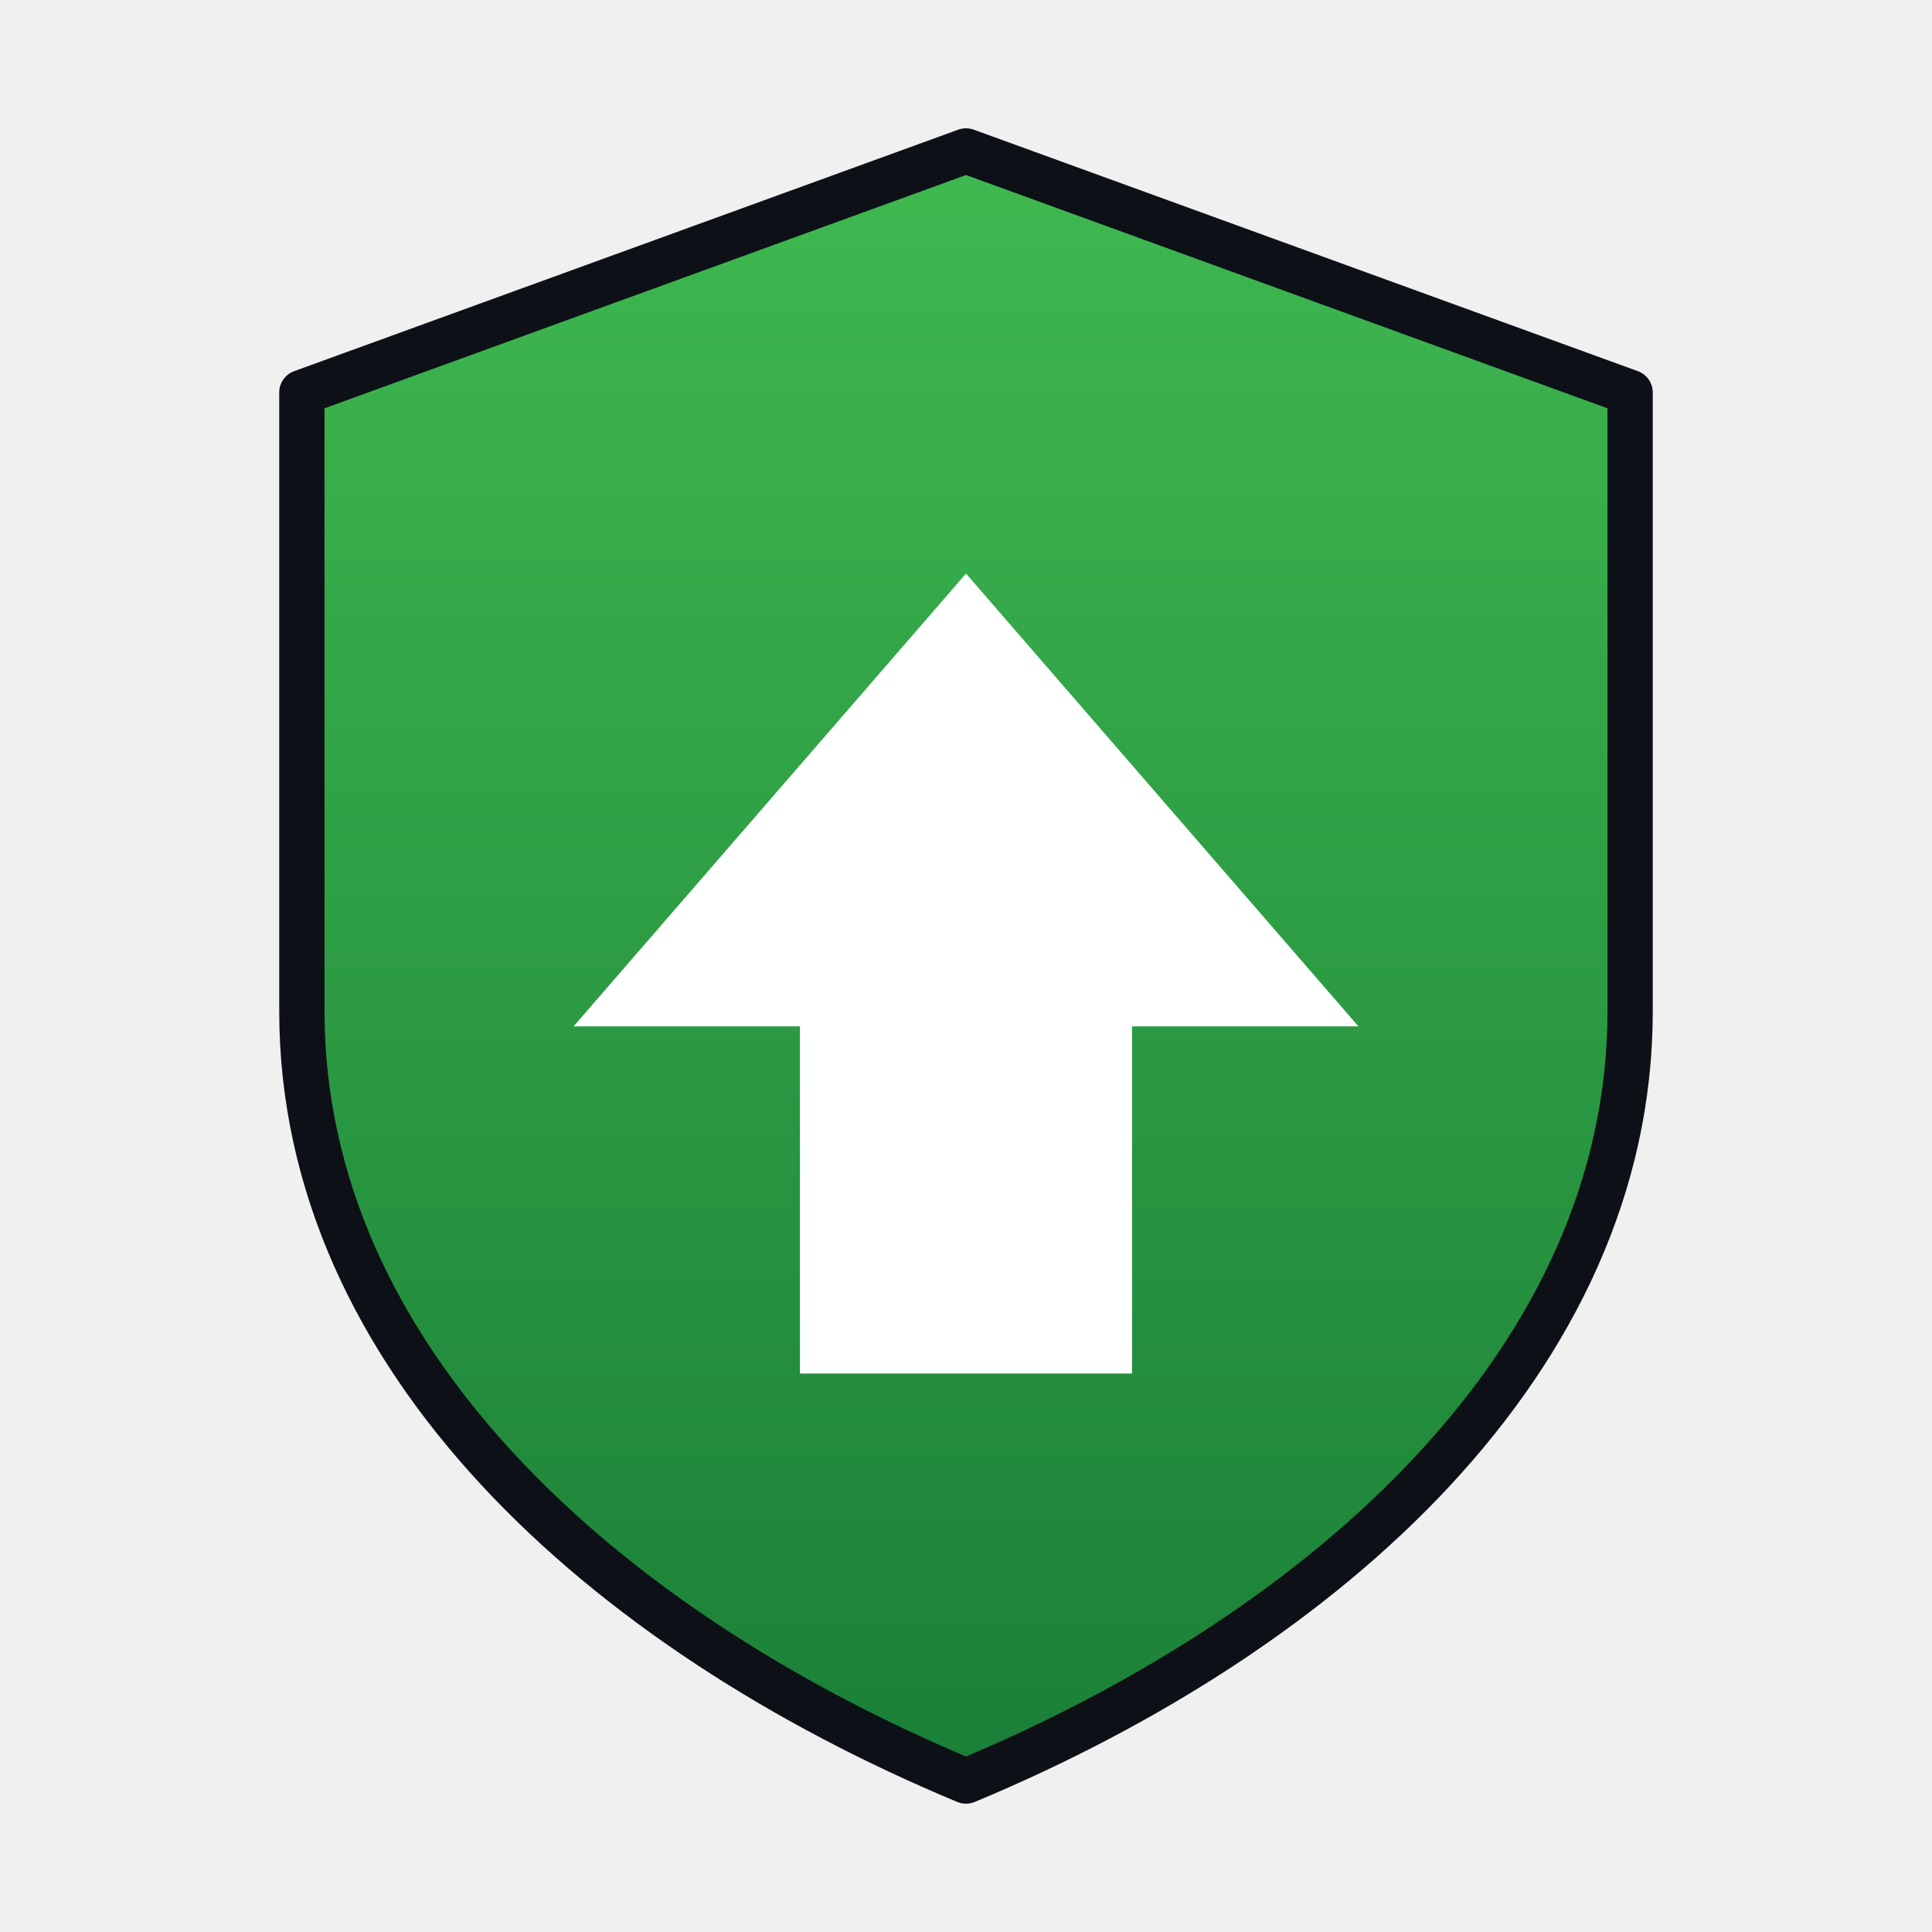
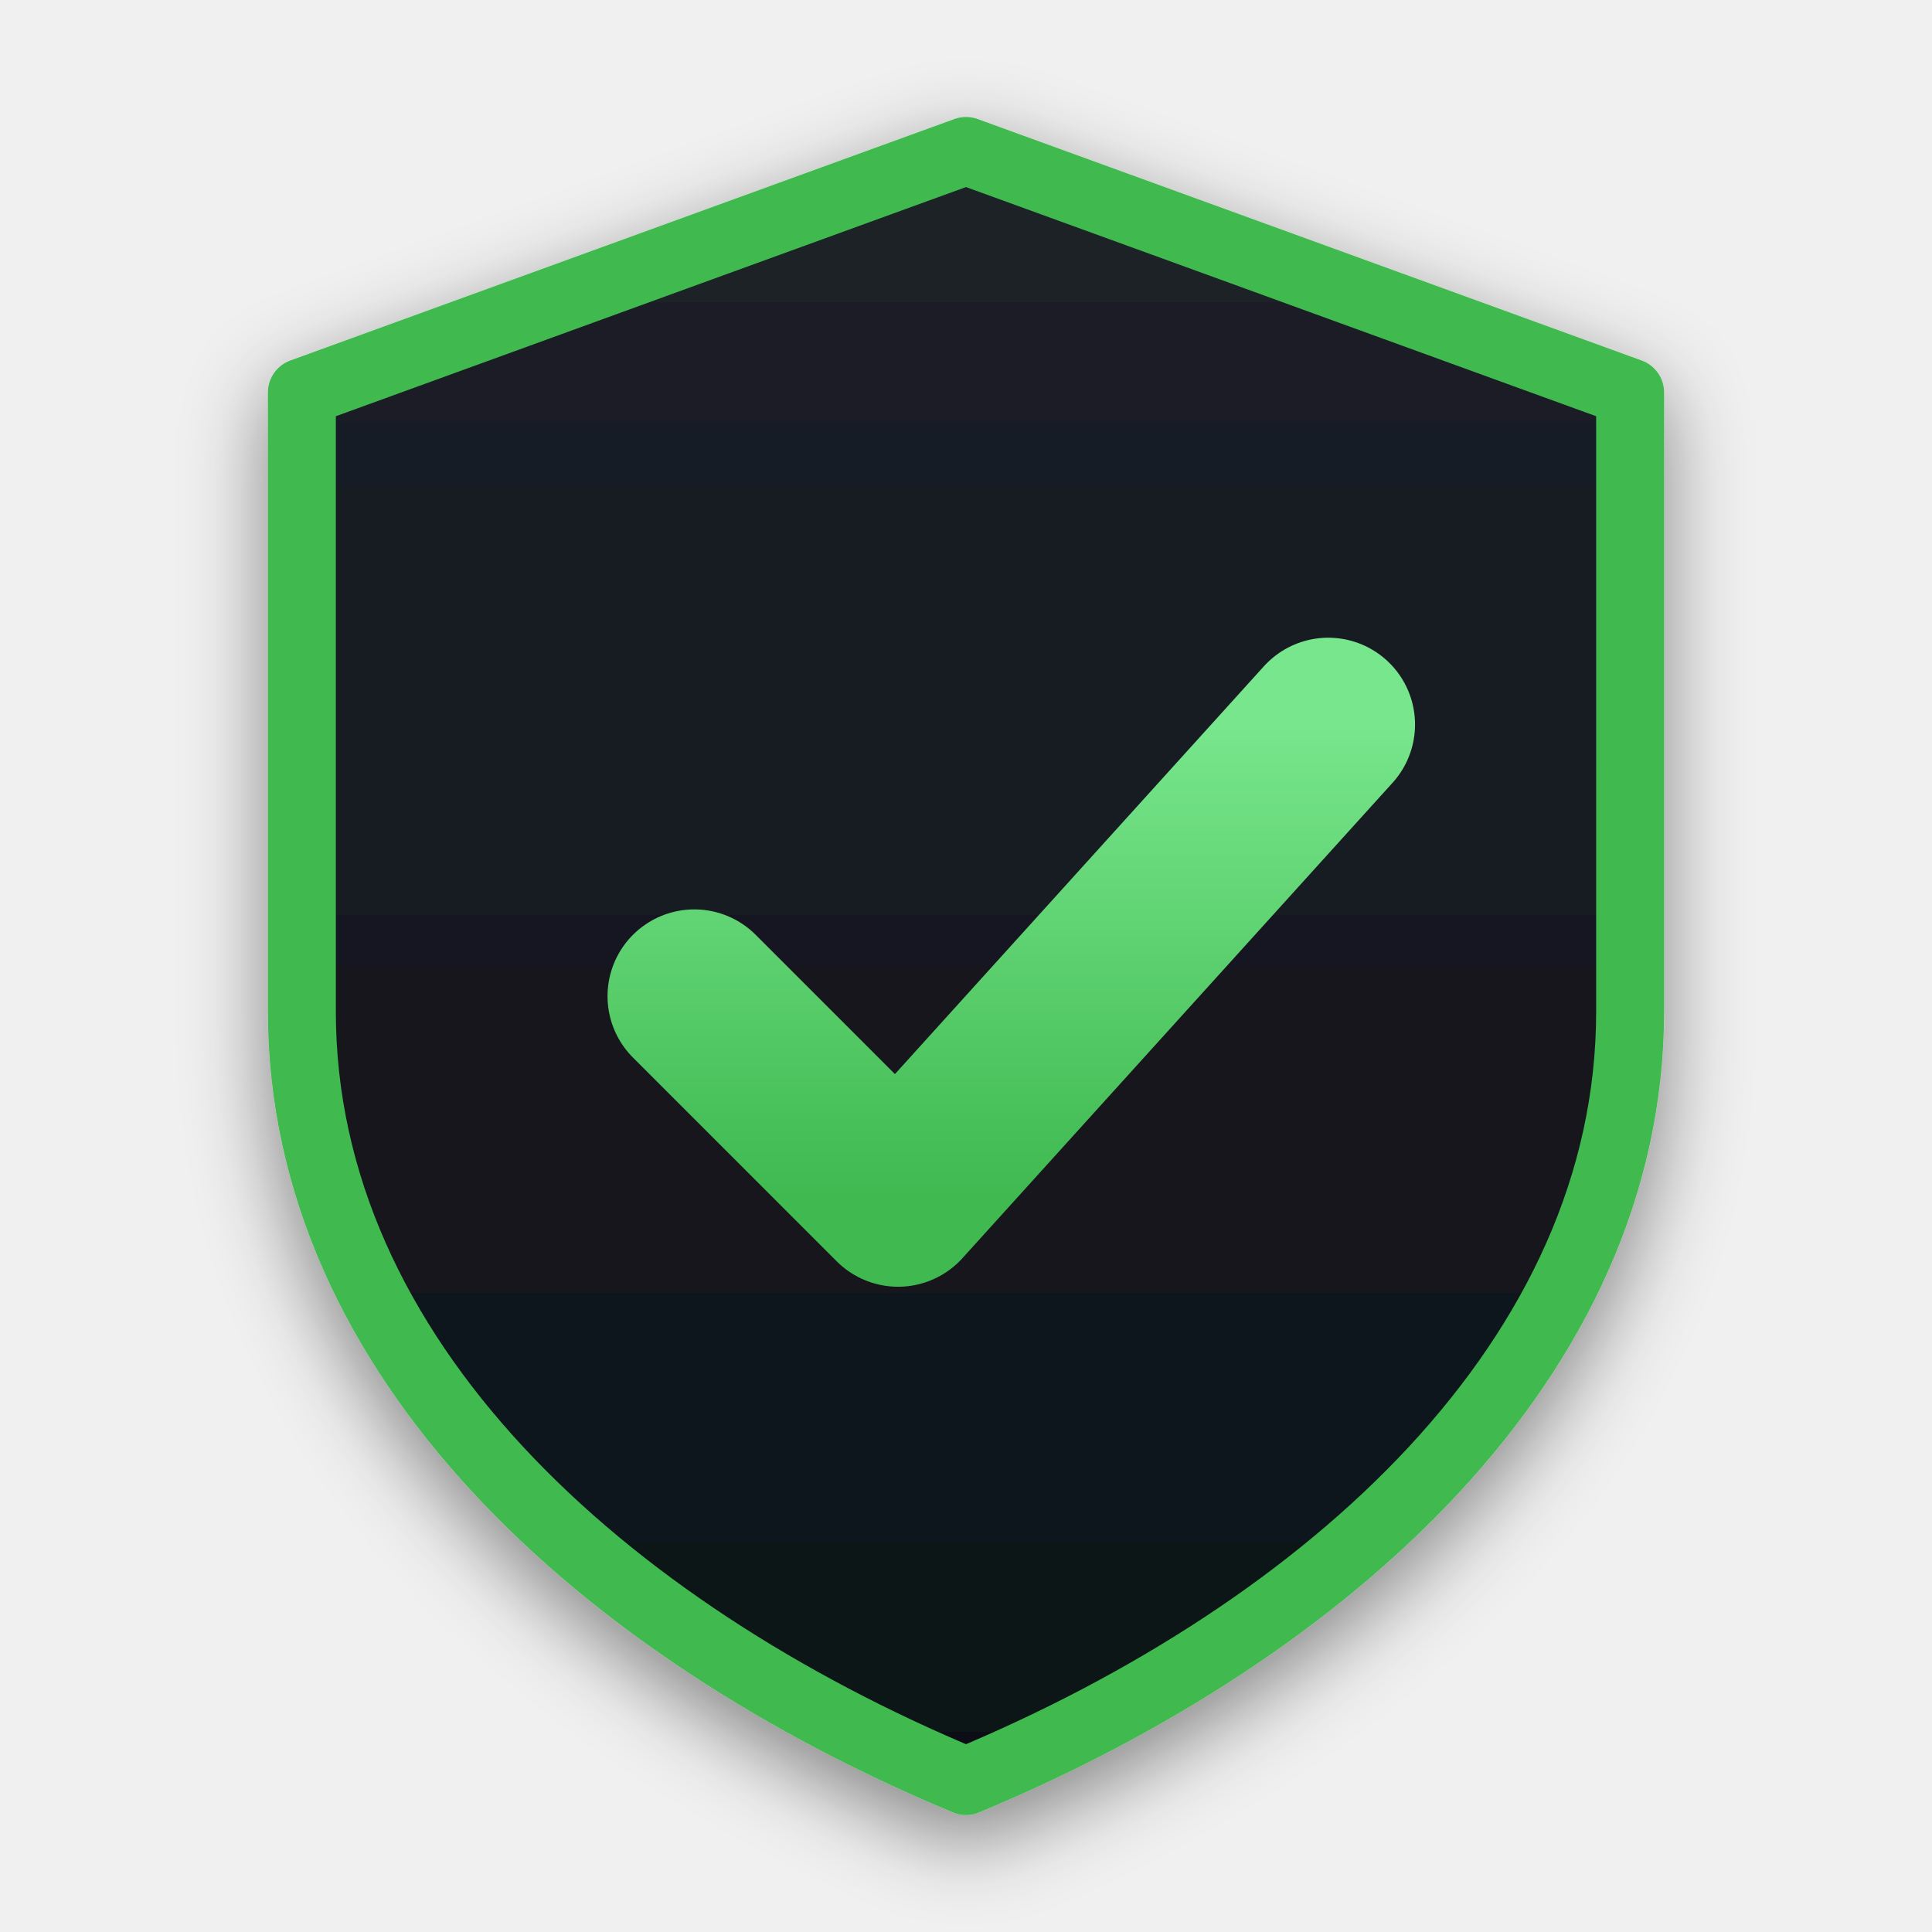
<svg xmlns="http://www.w3.org/2000/svg" width="512" height="512" viewBox="0 0 512 512" role="img" aria-label="BumpGuard logo">
  <defs>
-     <linearGradient id="shield" x1="0" y1="0" x2="0" y2="1">
-       <stop offset="0" stop-color="#3fb950" />
-       <stop offset="1" stop-color="#1a7f37" />
+     <linearGradient id="body" x1="0" y1="0" x2="0" y2="1">
+       <stop offset="0" stop-color="#1c2128" />
+       <stop offset="1" stop-color="#0d1117" />
    </linearGradient>
+     <linearGradient id="check" x1="0" y1="0" x2="0" y2="1">
+       <stop offset="0" stop-color="#78e68c" />
+       <stop offset="1" stop-color="#3fb950" />
+     </linearGradient>
+     <filter id="shadow" x="-20%" y="-20%" width="140%" height="140%">
+       <feDropShadow dx="0" dy="7" stdDeviation="11" flood-color="#000000" flood-opacity="0.45" />
+     </filter>
  </defs>
-   <path d="M256 40 L432 104 V268 C432 360 352 432 256 472 C160 432 80 360 80 268 V104 Z" fill="url(#shield)" stroke="#0d1117" stroke-width="12" stroke-linejoin="round" />
-   <path d="M256 152 L360 272 H300 V364 H212 V272 H152 Z" fill="#ffffff" />
+   <path d="M256 40 L432 104 V268 C432 360 352 432 256 472 C160 432 80 360 80 268 V104 Z" fill="url(#body)" stroke="#3fb950" stroke-width="18" stroke-linejoin="round" filter="url(#shadow)" />
+   <path d="M184 264 L238 318 L352 192" fill="none" stroke="url(#check)" stroke-width="46" stroke-linecap="round" stroke-linejoin="round" />
</svg>
